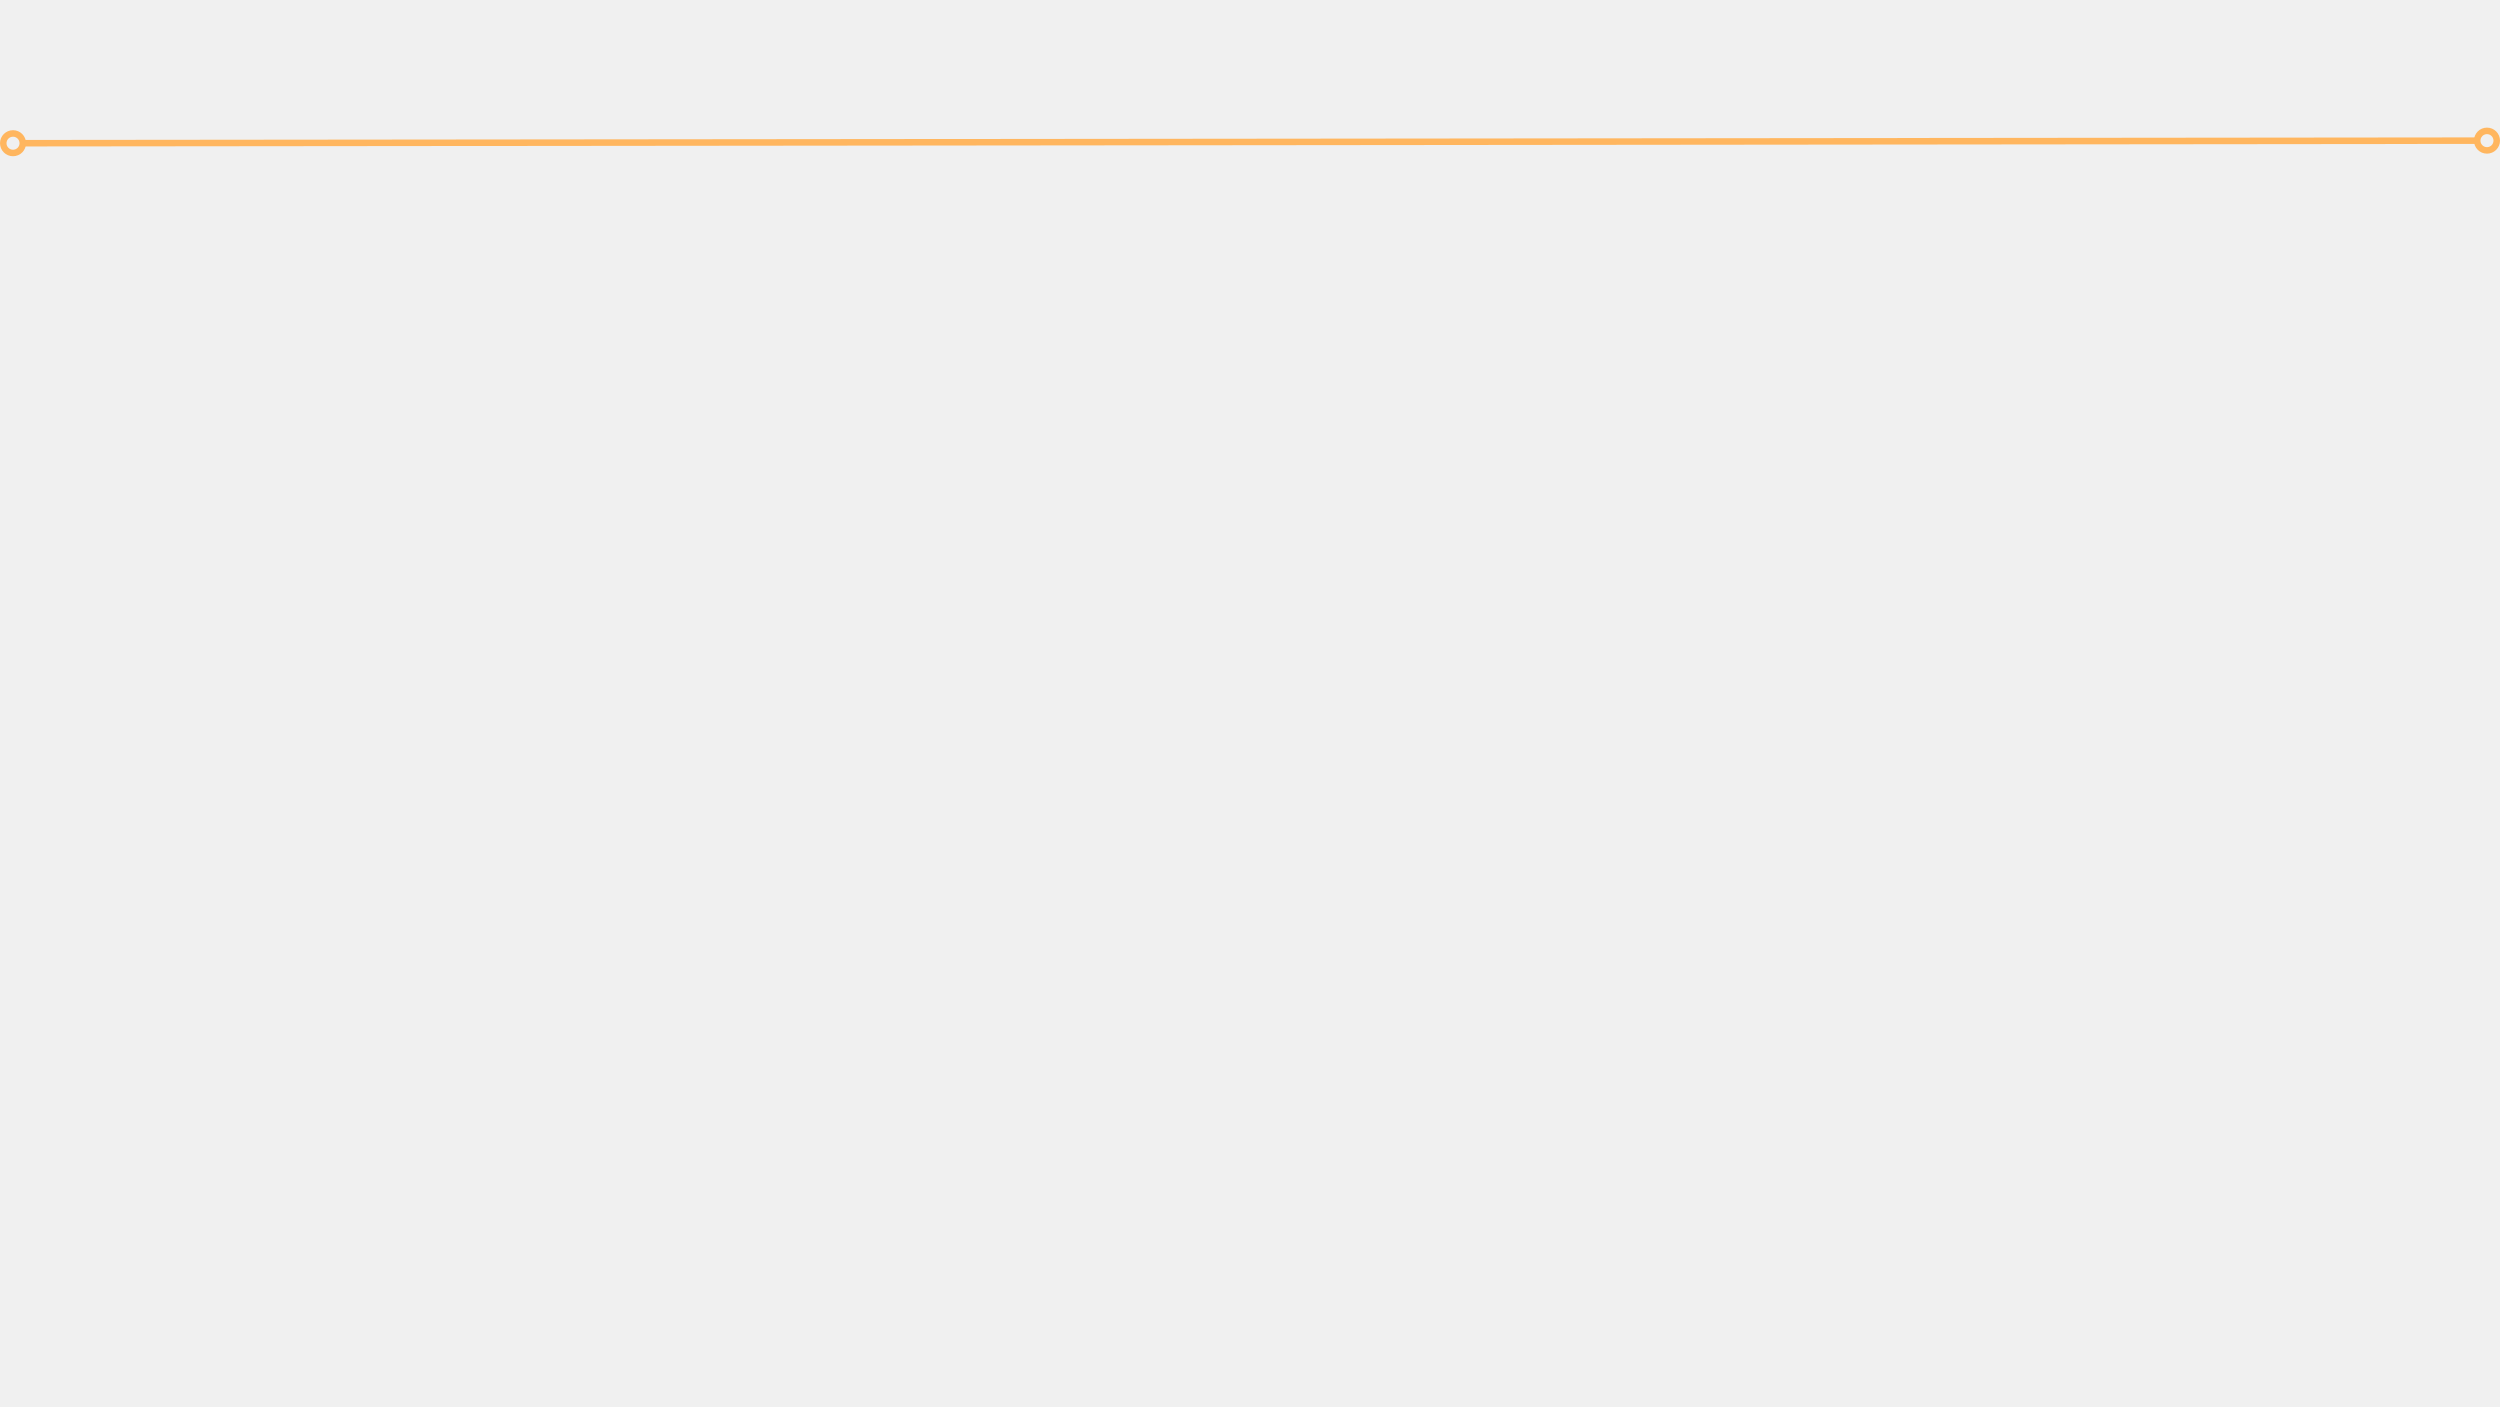
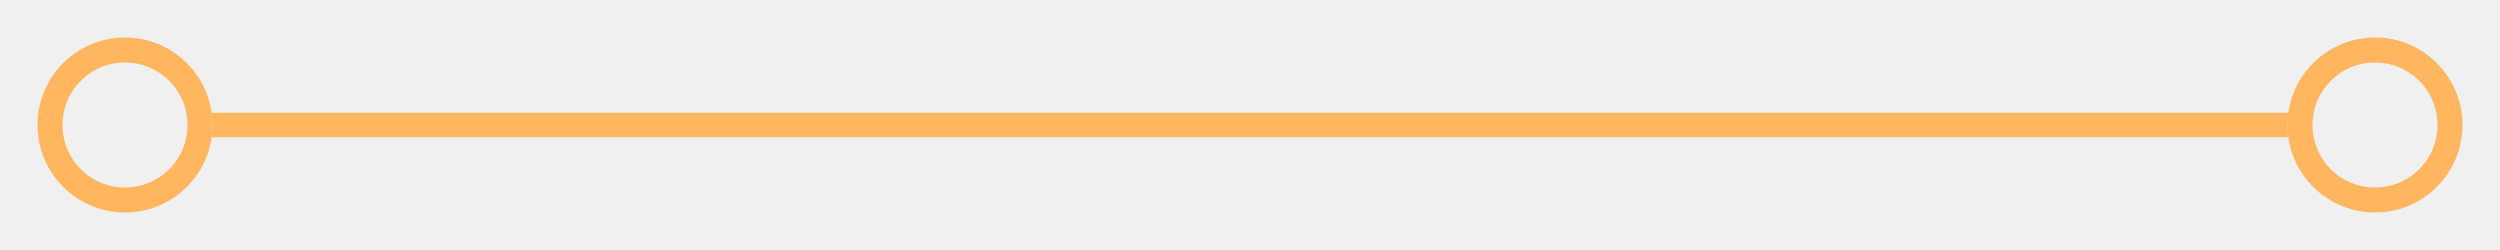
- <svg xmlns="http://www.w3.org/2000/svg" width="1920" zoomAndPan="magnify" viewBox="0 0 1440 810" height="1080" preserveAspectRatio="xMidYMid meet" version="1.2">
-   <g id="79b9f91e80">
-     <path style="fill:none;stroke-width:5;stroke-linecap:butt;stroke-linejoin:miter;stroke:#ffb65f;stroke-opacity:1;stroke-miterlimit:4;" d="M 18.75 2.499 L 1901.251 2.501 " transform="matrix(0.75,-0.000781248,0.000781248,0.75,-0.00194688,80.62502)" />
-     <path style="fill:none;stroke-width:5;stroke-linecap:round;stroke-linejoin:round;stroke:#ffb65f;stroke-opacity:1;stroke-miterlimit:4;" d="M 2.5 2.503 C 2.499 -1.643 5.857 -4.999 10.003 -5 C 14.143 -5.001 17.499 -1.643 17.5 2.503 C 17.501 6.643 14.143 9.999 10.003 10 C 5.857 10.001 2.501 6.643 2.5 2.503 " transform="matrix(0.75,-0.000781248,0.000781248,0.75,-0.00194688,80.62502)" />
-     <path style="fill:none;stroke-width:5;stroke-linecap:round;stroke-linejoin:round;stroke:#ffb65f;stroke-opacity:1;stroke-miterlimit:4;" d="M 1917.501 2.503 C 1917.502 6.643 1914.144 9.999 1909.999 10 C 1905.858 10.001 1902.502 6.643 1902.501 2.503 C 1902.5 -1.643 1905.858 -4.999 1909.999 -5 C 1914.144 -5.001 1917.5 -1.643 1917.501 2.503 " transform="matrix(0.75,-0.000781248,0.000781248,0.75,-0.00194688,80.62502)" />
-   </g>
+ <svg xmlns="http://www.w3.org/2000/svg" preserveAspectRatio="xMidYMid meet" viewBox="0 0 200 20">
+   <defs>
+     <mask id="cutLine">
+       <rect fill="black" height="20" width="200" x="0" y="0" />
+       <rect fill="white" height="2" width="168" x="16" y="9" />
+       <circle cx="10" cy="10" fill="black" r="7" />
+       <circle cx="190" cy="10" fill="black" r="7" />
+     </mask>
+   </defs>
+   <rect fill="#ffb65f" height="2" mask="url(#cutLine)" width="168" x="16" y="9" />
+   <circle cx="10" cy="10" fill="none" r="6" stroke="#ffb65f" stroke-width="2" />
+   <circle cx="190" cy="10" fill="none" r="6" stroke="#ffb65f" stroke-width="2" />
</svg>
